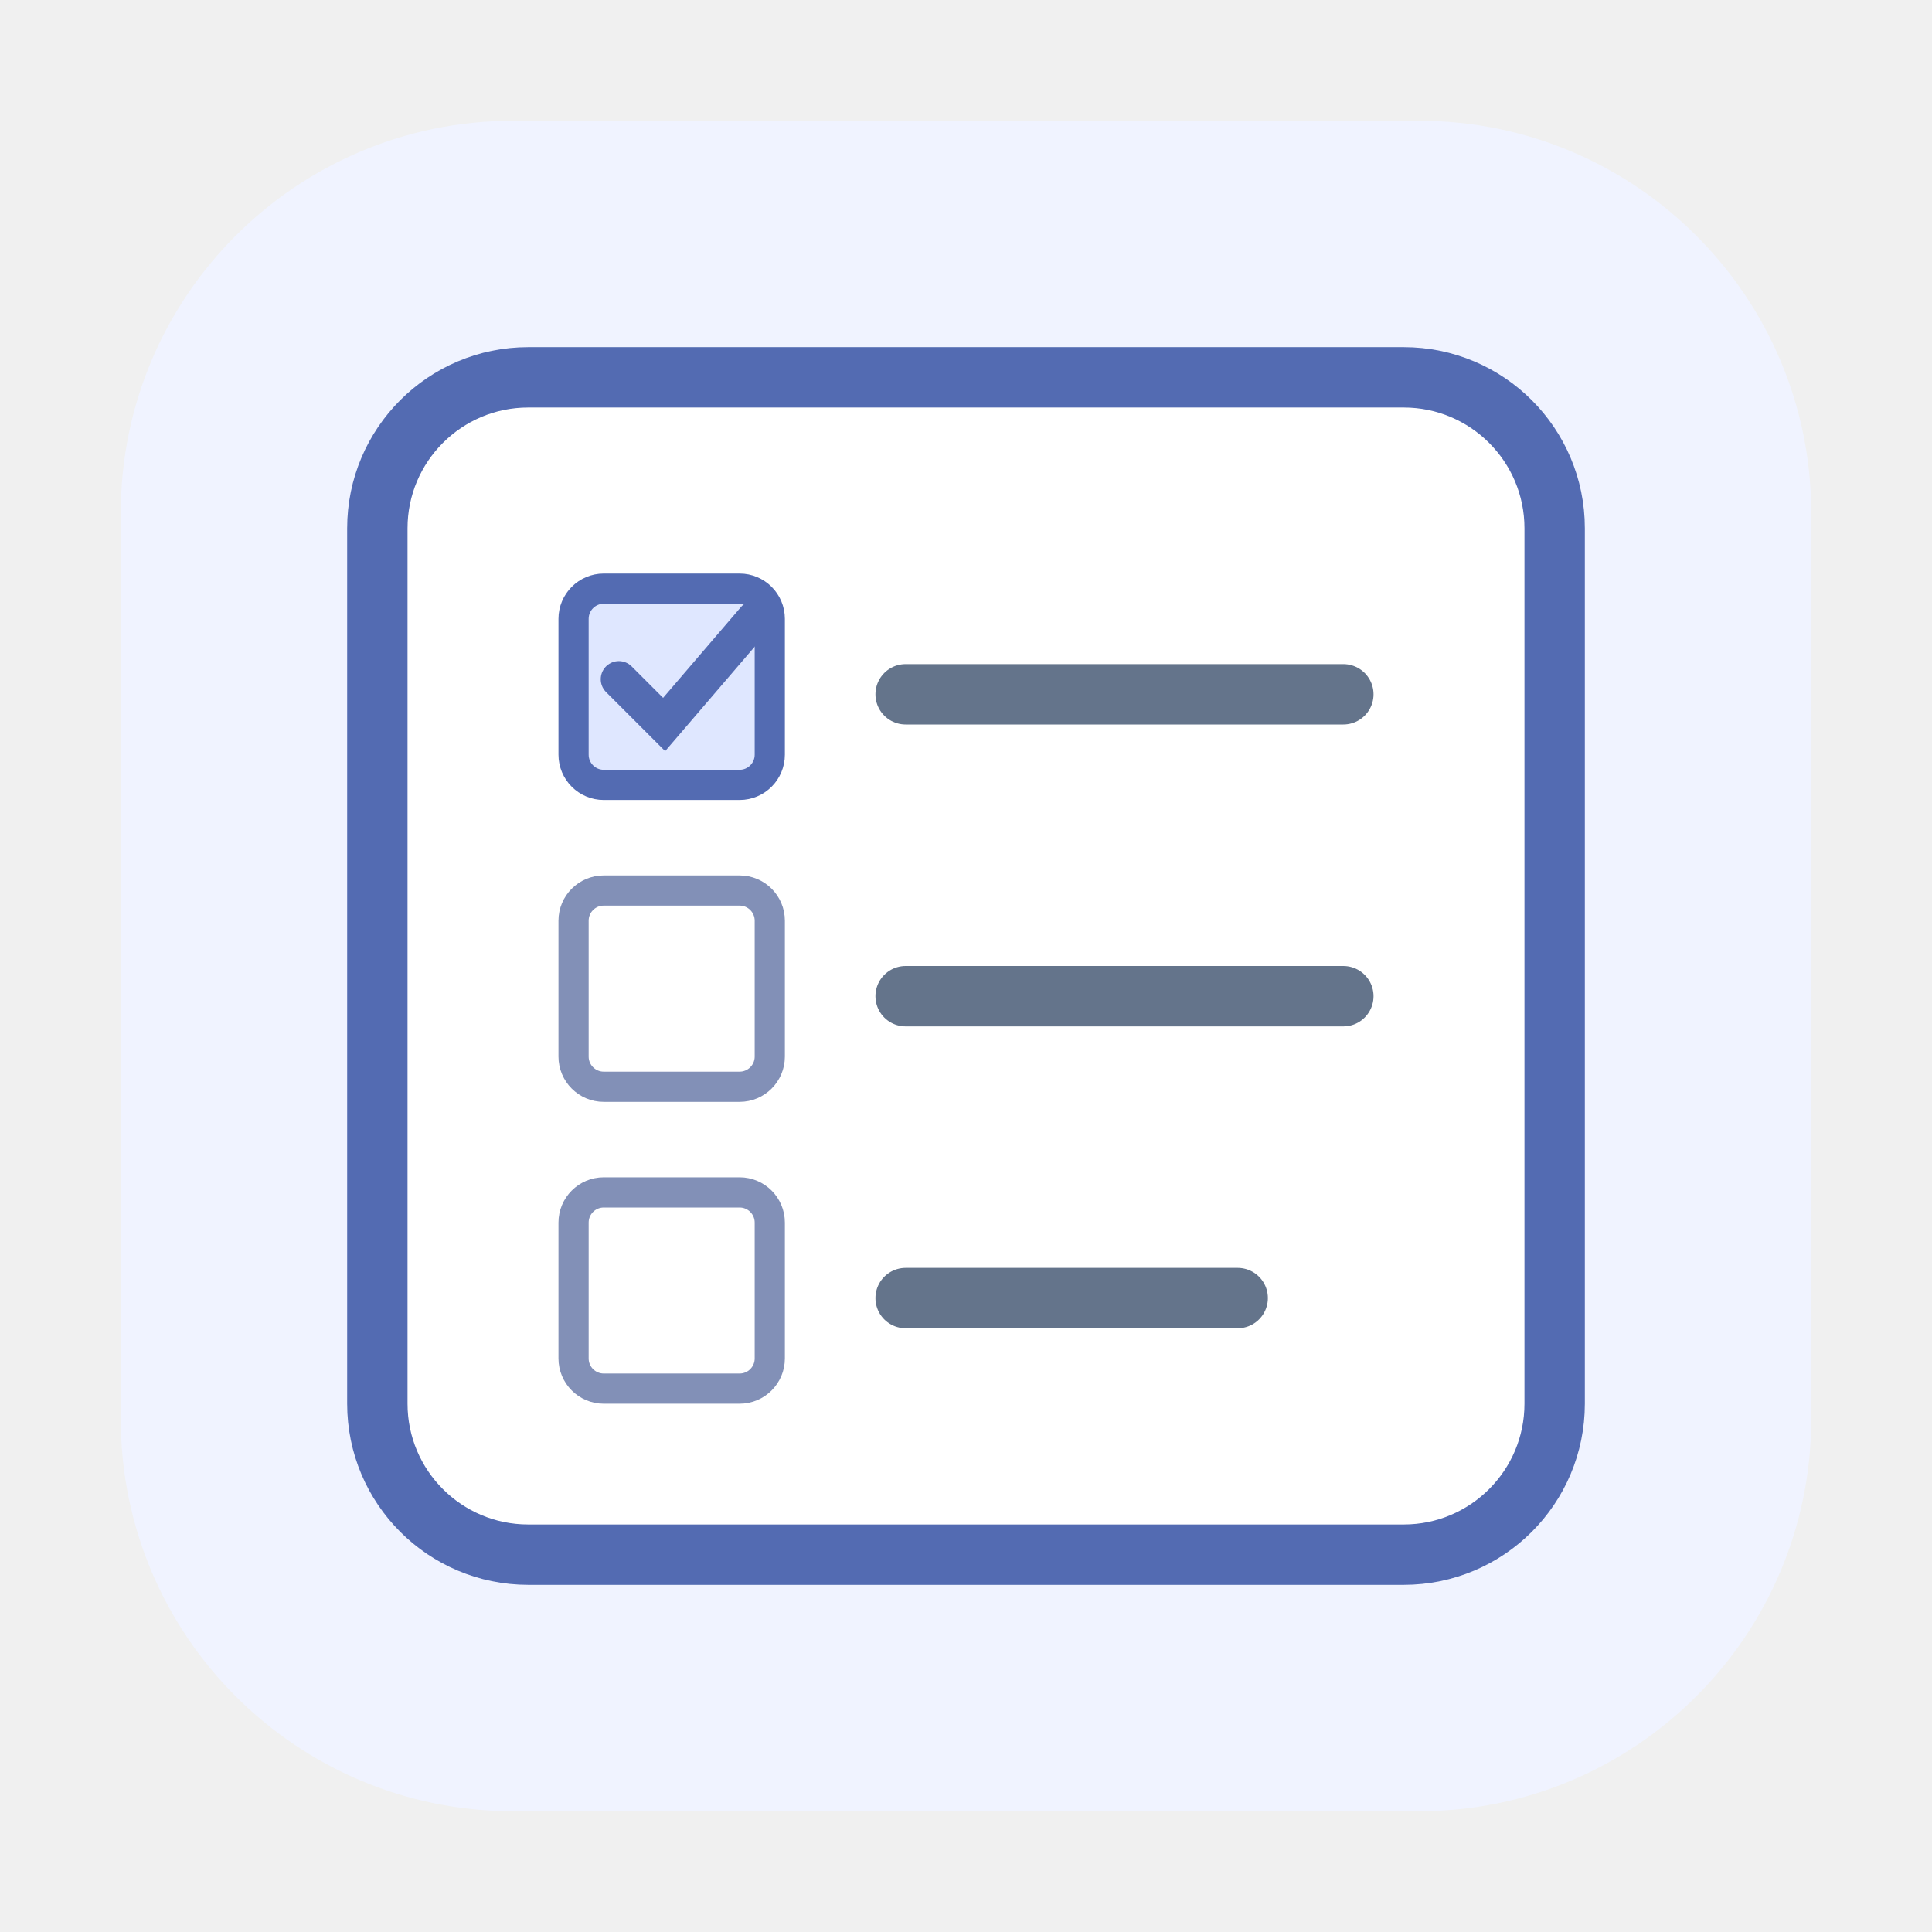
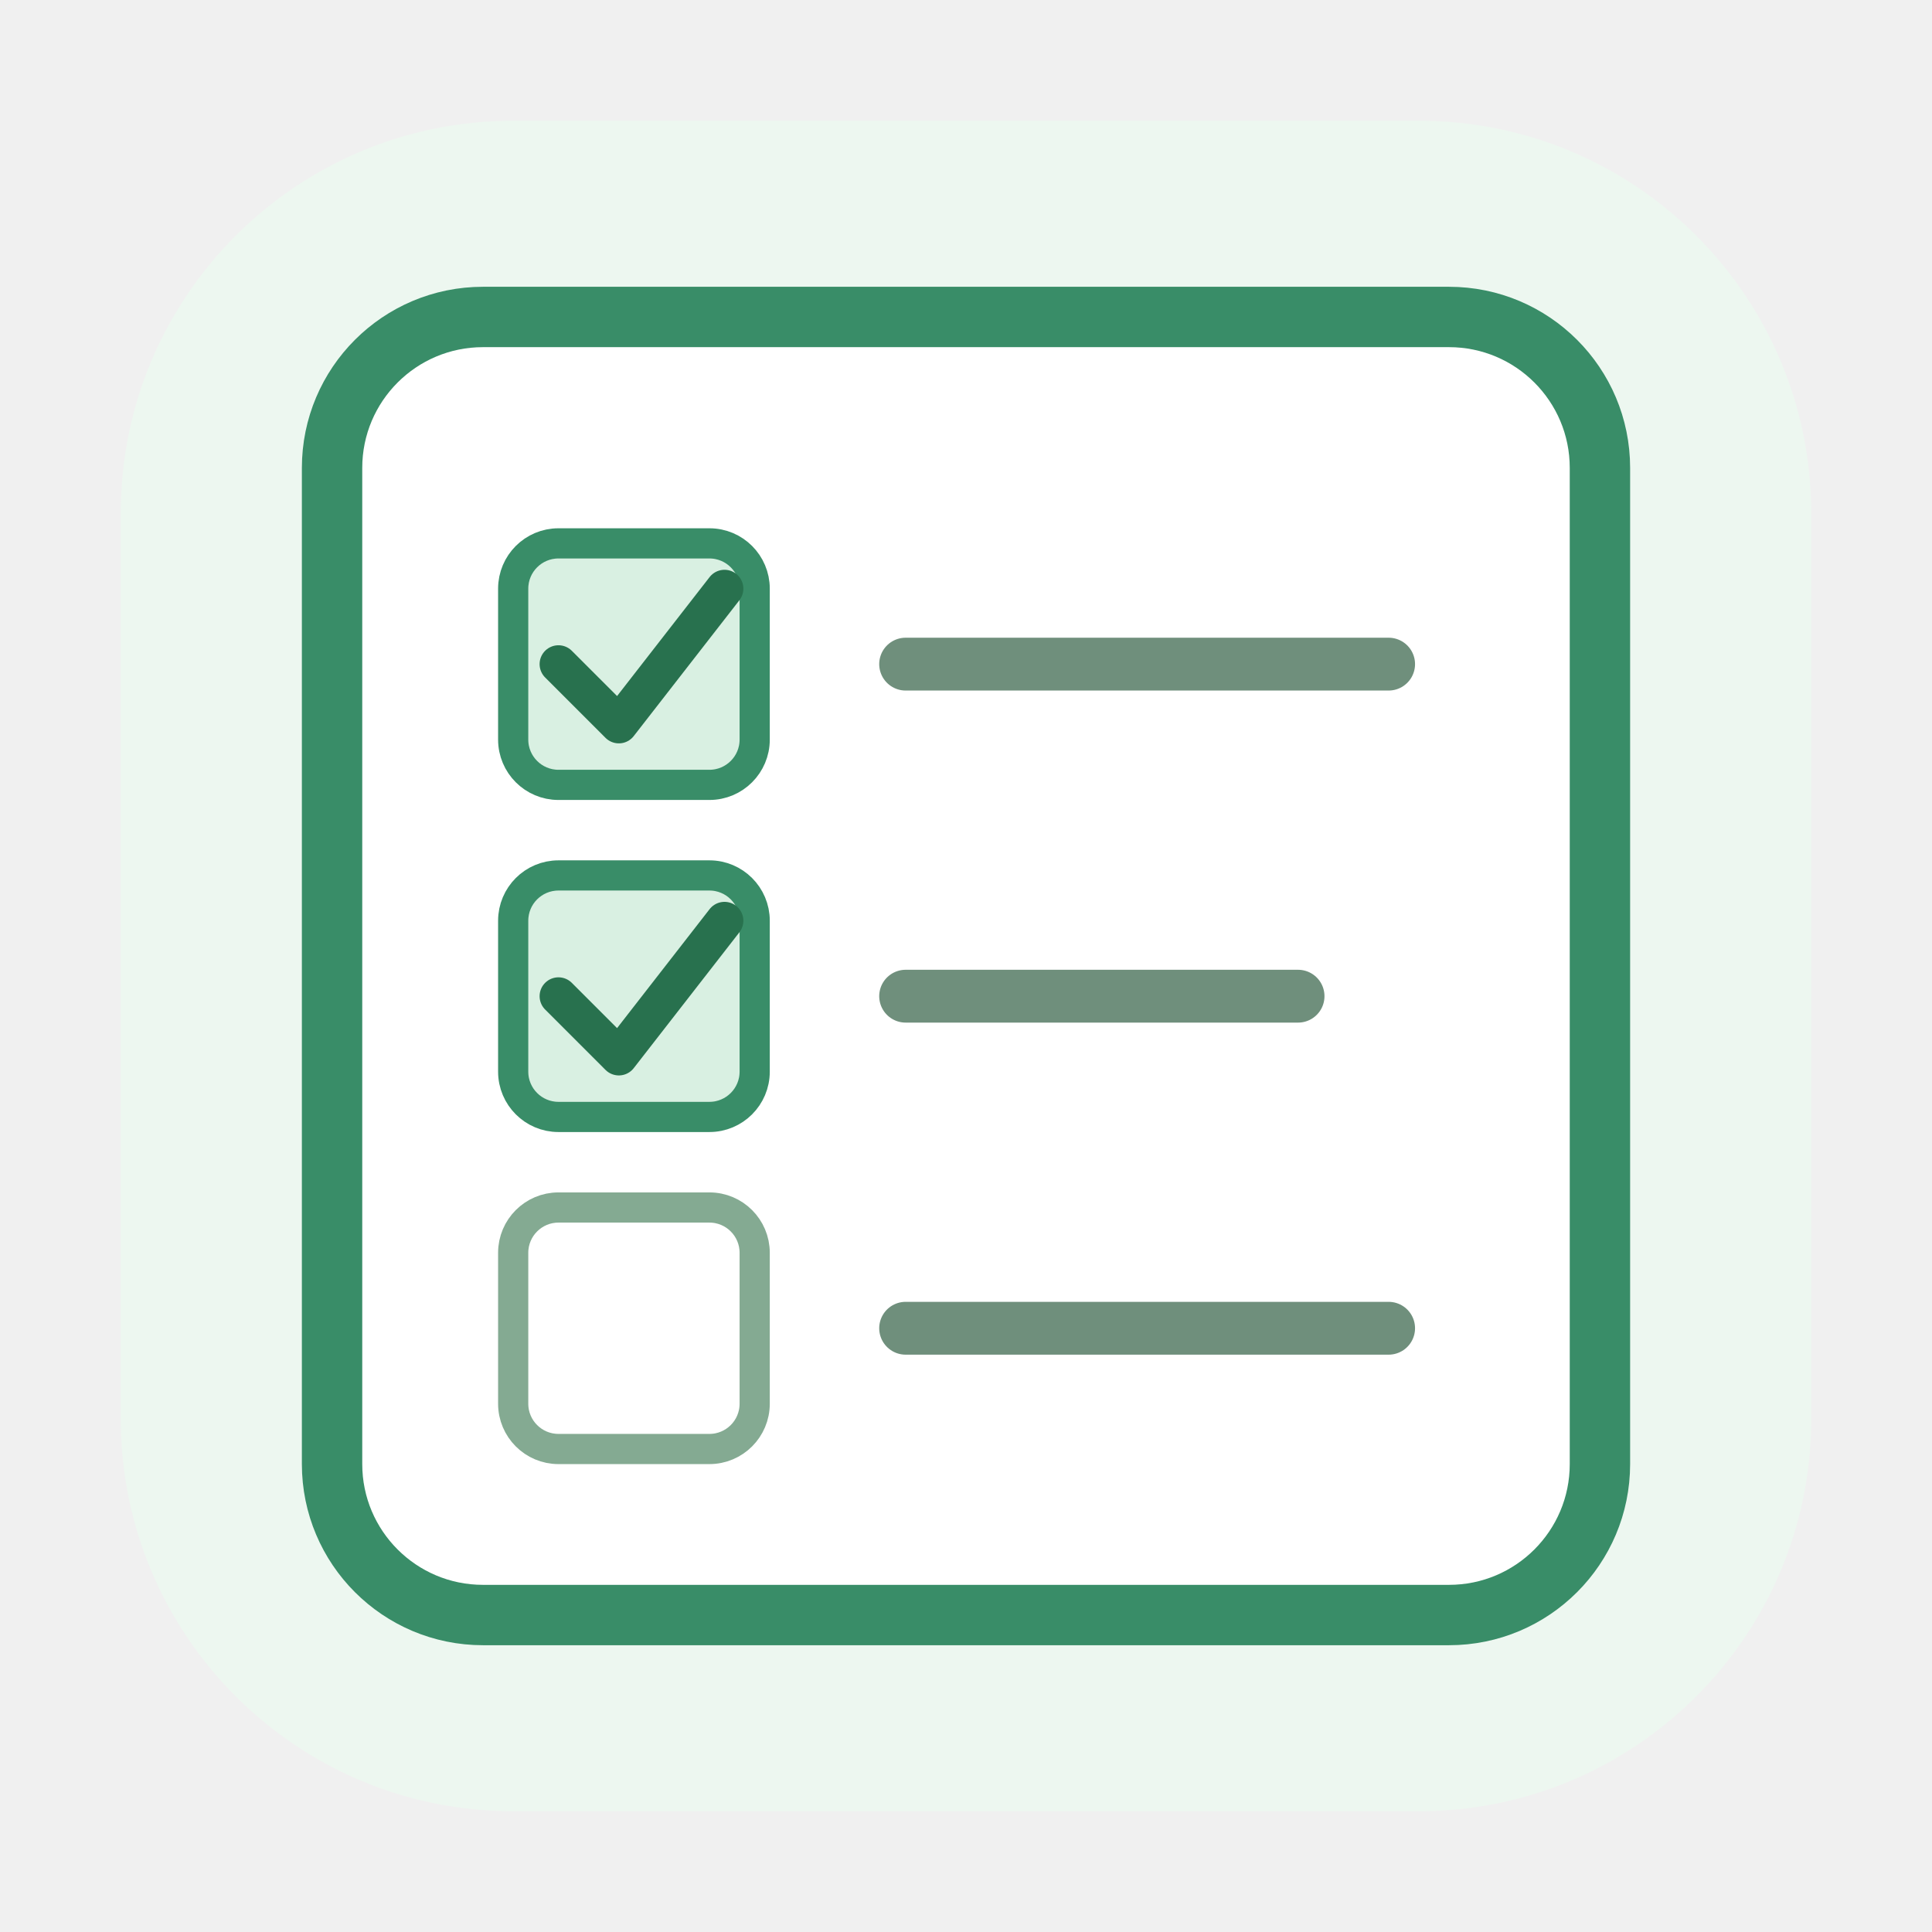
<svg xmlns="http://www.w3.org/2000/svg" width="128" height="128" viewBox="0 0 128 128" role="img" aria-labelledby="title desc">
-   <rect x="8" y="8" width="112" height="112" rx="26" fill="#f0f3ff" />
-   <rect x="25" y="25" width="78" height="78" rx="10" fill="#fff" stroke="#536bb2" stroke-width="4" />
-   <rect x="38" y="39" width="13" height="13" rx="2" fill="#dfe7ff" stroke="#536bb2" stroke-width="2" />
-   <path d="M41 45l3 3 6-7" fill="none" stroke="#536bb2" stroke-width="2.4" stroke-linecap="round" />
-   <path d="M60 46h29" stroke="#64748b" stroke-width="4" stroke-linecap="round" />
-   <rect x="38" y="59" width="13" height="13" rx="2" fill="#fff" stroke="#8290b7" stroke-width="2" />
-   <path d="M60 66h29" stroke="#64748b" stroke-width="4" stroke-linecap="round" />
-   <rect x="38" y="79" width="13" height="13" rx="2" fill="#fff" stroke="#8290b7" stroke-width="2" />
-   <path d="M60 86h22" stroke="#64748b" stroke-width="4" stroke-linecap="round" />
+   <rect x="8" y="8" width="112" height="112" rx="26" fill="#edf7f0" />
+   <rect x="22" y="21" width="84" height="86" rx="10" fill="#ffffff" stroke="#398d68" stroke-width="4" />
+   <rect x="34" y="36" width="16" height="16" rx="3" fill="#d9f0e2" stroke="#398d68" stroke-width="2" />
+   <path d="M37 44l4 4 7-9" fill="none" stroke="#28714e" stroke-width="2.5" stroke-linecap="round" stroke-linejoin="round" />
+   <path d="M60 44h32" stroke="#6f8f7c" stroke-width="3.5" stroke-linecap="round" />
+   <rect x="34" y="58" width="16" height="16" rx="3" fill="#d9f0e2" stroke="#398d68" stroke-width="2" />
+   <path d="M37 66l4 4 7-9" fill="none" stroke="#28714e" stroke-width="2.5" stroke-linecap="round" stroke-linejoin="round" />
+   <path d="M60 66h26" stroke="#6f8f7c" stroke-width="3.5" stroke-linecap="round" />
+   <rect x="34" y="80" width="16" height="16" rx="3" fill="#ffffff" stroke="#84aa92" stroke-width="2" />
+   <path d="M60 88h32" stroke="#6f8f7c" stroke-width="3.5" stroke-linecap="round" />
</svg>
